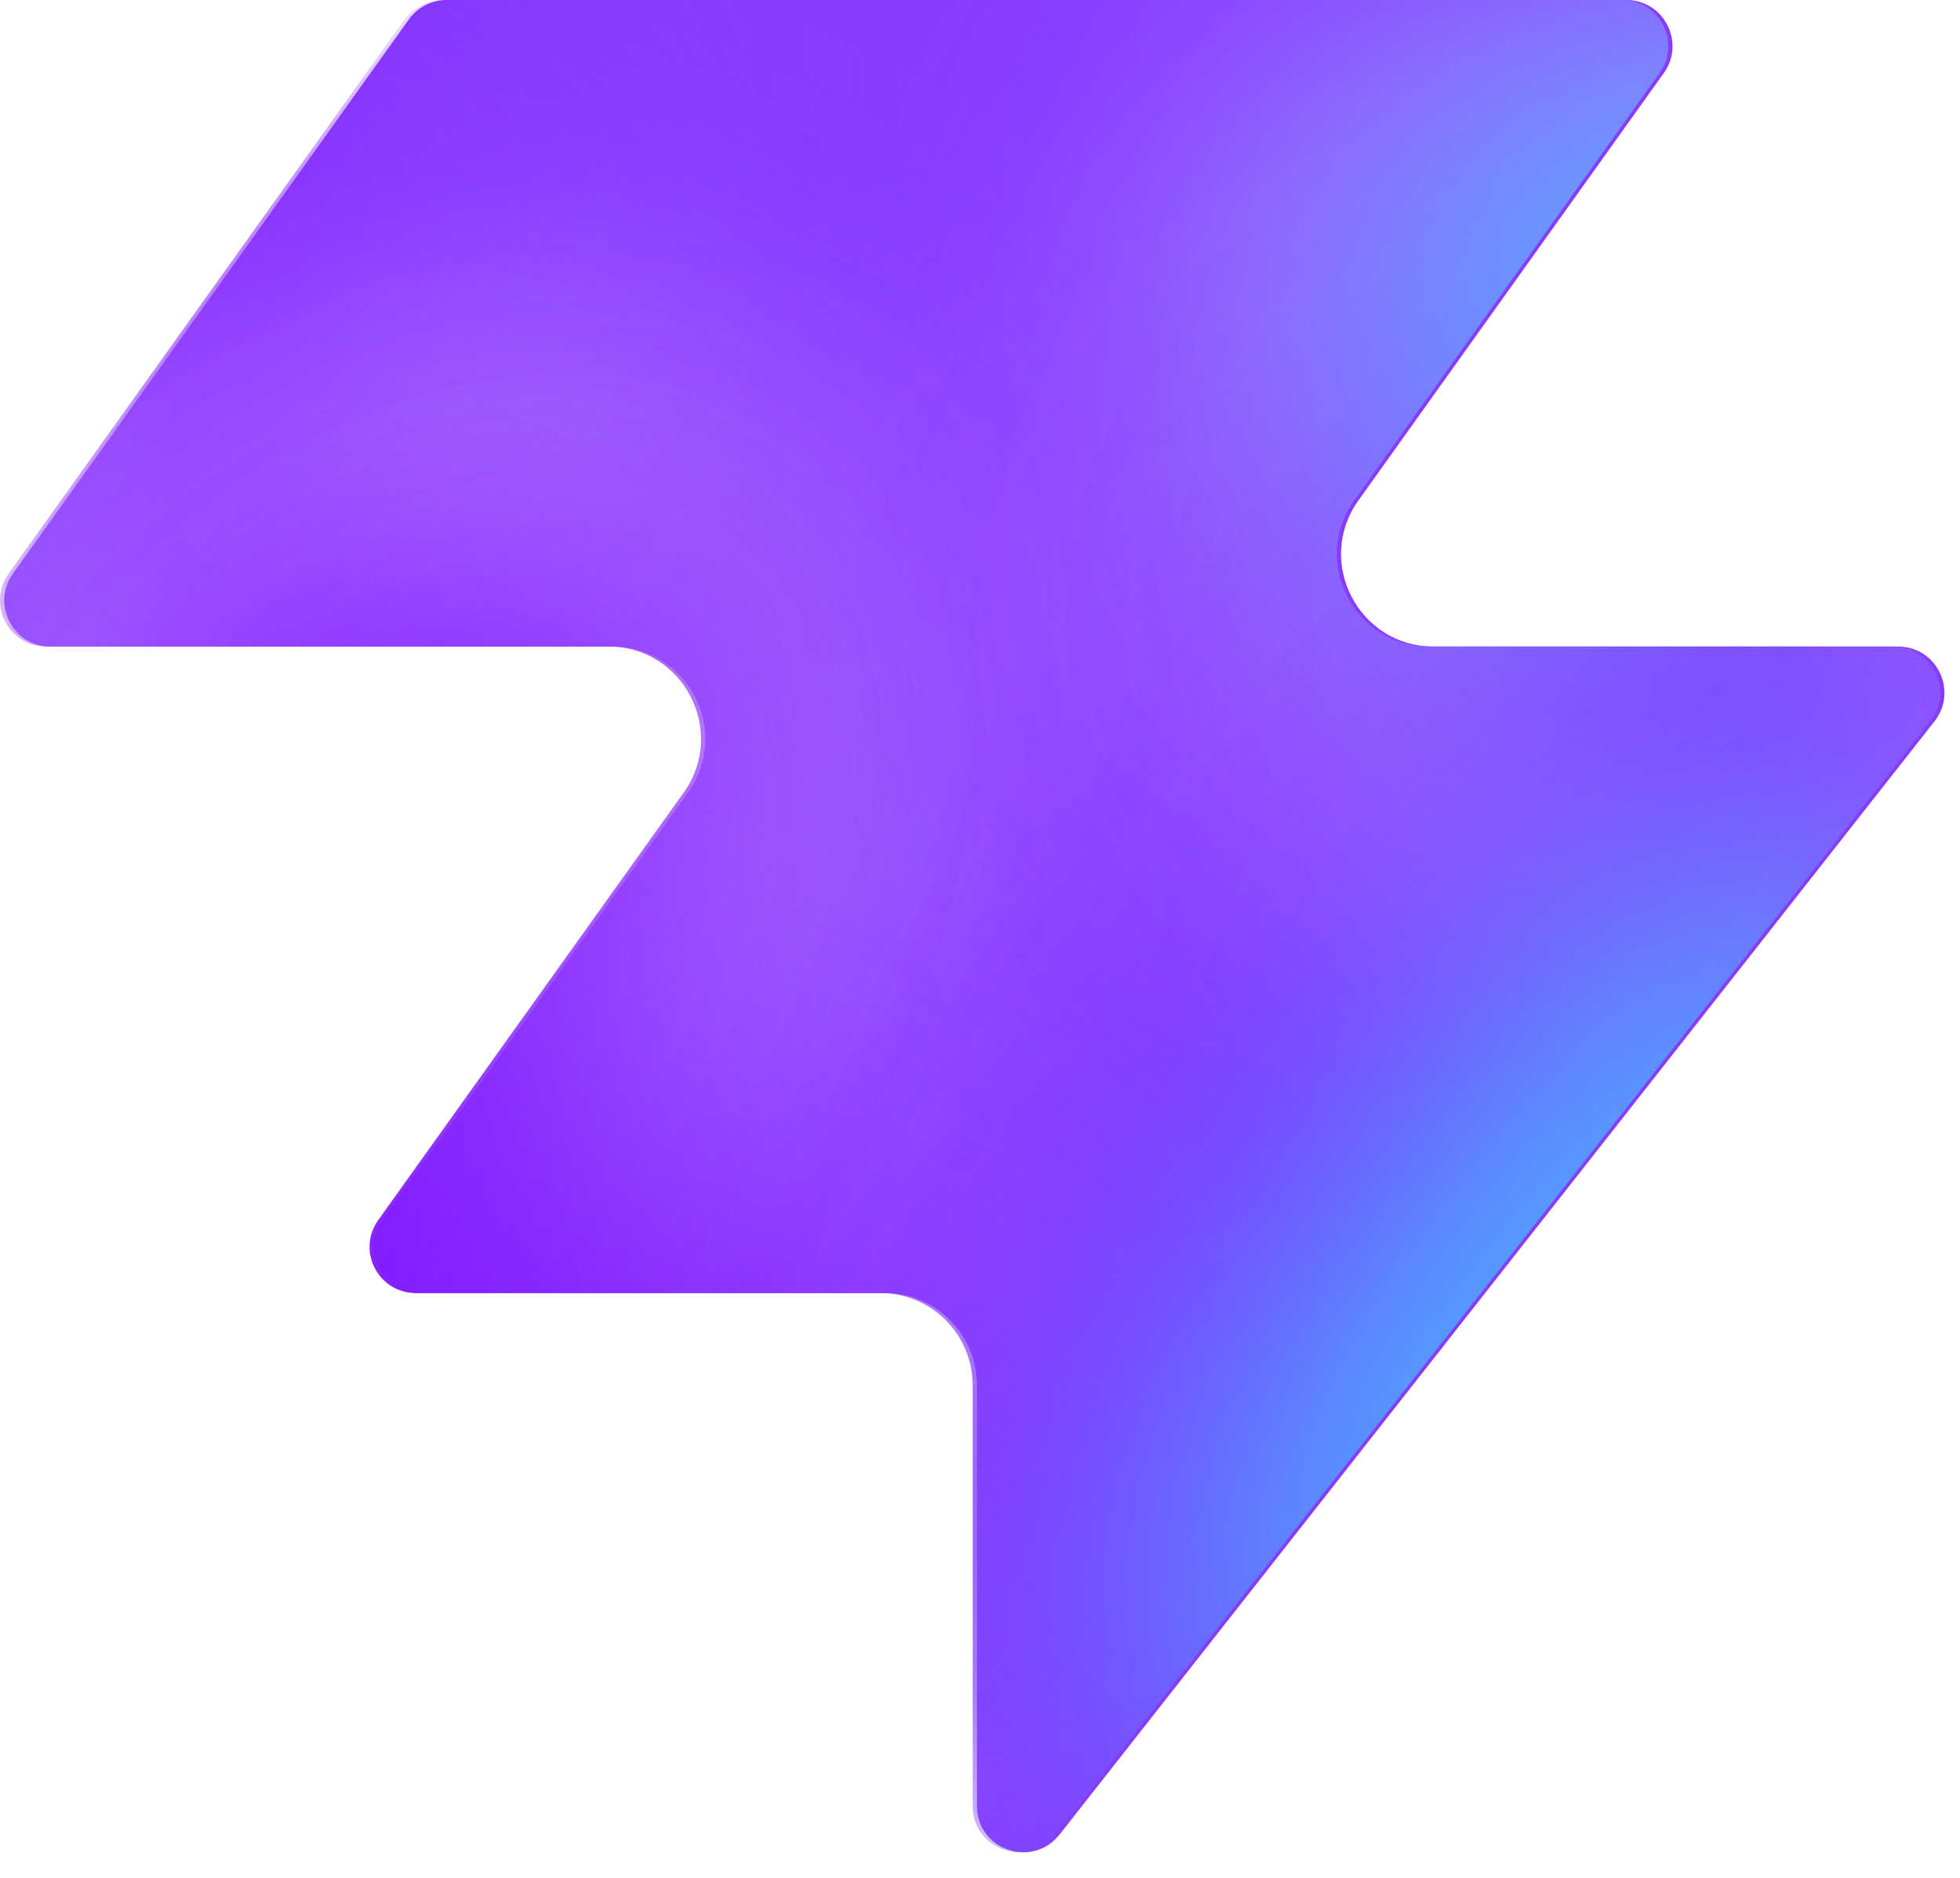
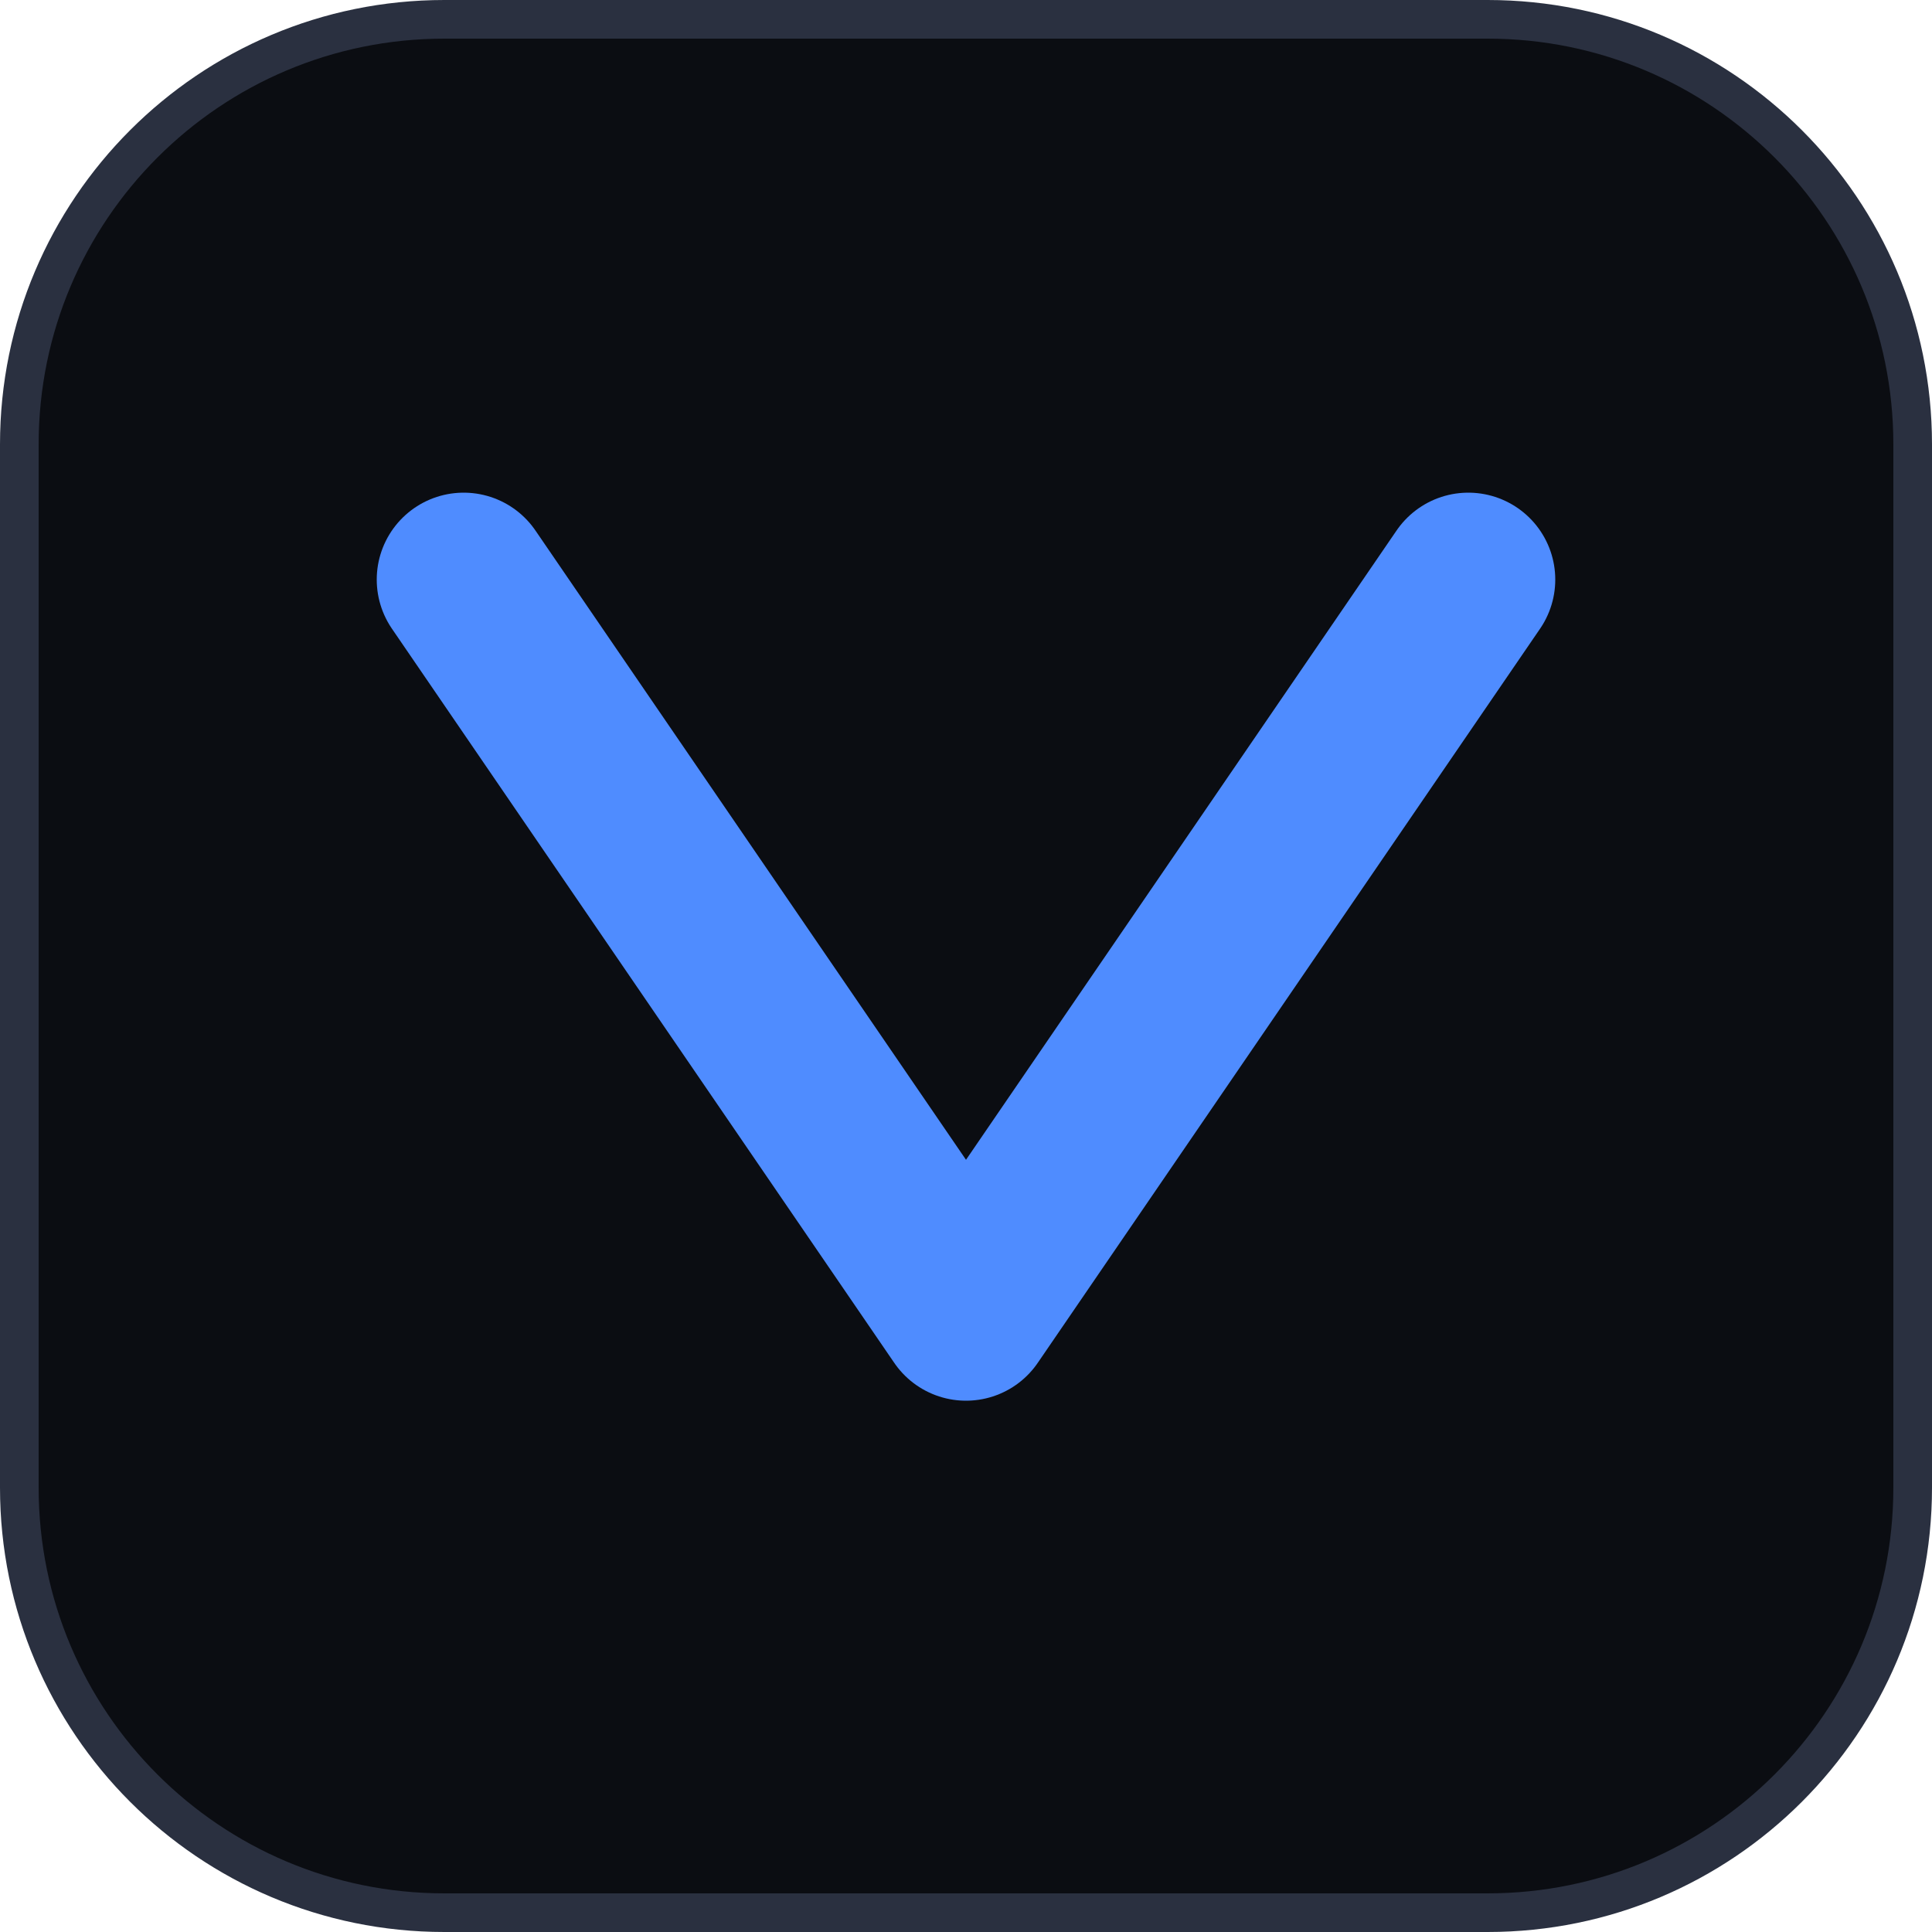
- <svg xmlns="http://www.w3.org/2000/svg" width="48" height="46" fill="none" viewBox="0 0 48 46">
-   <path fill="#863bff" d="M25.946 44.938c-.664.845-2.021.375-2.021-.698V33.937a2.26 2.26 0 0 0-2.262-2.262H10.287c-.92 0-1.456-1.04-.92-1.788l7.48-10.471c1.07-1.497 0-3.578-1.842-3.578H1.237c-.92 0-1.456-1.04-.92-1.788L10.013.474c.214-.297.556-.474.92-.474h28.894c.92 0 1.456 1.04.92 1.788l-7.48 10.471c-1.07 1.498 0 3.579 1.842 3.579h11.377c.943 0 1.473 1.088.89 1.83L25.947 44.94z" style="fill:#863bff;fill:color(display-p3 .525 .23 1);fill-opacity:1" />
-   <mask id="a" width="48" height="46" x="0" y="0" maskUnits="userSpaceOnUse" style="mask-type:alpha">
-     <path fill="#000" d="M25.842 44.938c-.664.844-2.021.375-2.021-.698V33.937a2.26 2.26 0 0 0-2.262-2.262H10.183c-.92 0-1.456-1.04-.92-1.788l7.48-10.471c1.07-1.498 0-3.579-1.842-3.579H1.133c-.92 0-1.456-1.04-.92-1.787L9.91.473c.214-.297.556-.474.92-.474h28.894c.92 0 1.456 1.04.92 1.788l-7.48 10.471c-1.07 1.498 0 3.578 1.842 3.578h11.377c.943 0 1.473 1.088.89 1.832L25.843 44.94z" style="fill:#000;fill-opacity:1" />
-   </mask>
-   <g mask="url(#a)">
-     <g filter="url(#b)">
-       <ellipse cx="5.508" cy="14.704" fill="#ede6ff" rx="5.508" ry="14.704" style="fill:#ede6ff;fill:color(display-p3 .927 .903 1);fill-opacity:1" transform="matrix(.00324 1 1 -.00324 -4.47 31.516)" />
-     </g>
-     <g filter="url(#c)">
-       <ellipse cx="10.399" cy="29.851" fill="#ede6ff" rx="10.399" ry="29.851" style="fill:#ede6ff;fill:color(display-p3 .927 .903 1);fill-opacity:1" transform="matrix(.00324 1 1 -.00324 -39.328 7.883)" />
-     </g>
-     <g filter="url(#d)">
-       <ellipse cx="5.508" cy="30.487" fill="#7e14ff" rx="5.508" ry="30.487" style="fill:#7e14ff;fill:color(display-p3 .492 .077 1);fill-opacity:1" transform="rotate(89.814 -25.913 -14.639)scale(1 -1)" />
-     </g>
-     <g filter="url(#e)">
-       <ellipse cx="5.508" cy="30.599" fill="#7e14ff" rx="5.508" ry="30.599" style="fill:#7e14ff;fill:color(display-p3 .492 .077 1);fill-opacity:1" transform="rotate(89.814 -32.644 -3.334)scale(1 -1)" />
-     </g>
-     <g filter="url(#f)">
-       <ellipse cx="5.508" cy="30.599" fill="#7e14ff" rx="5.508" ry="30.599" style="fill:#7e14ff;fill:color(display-p3 .492 .077 1);fill-opacity:1" transform="matrix(.00324 1 1 -.00324 -34.34 30.47)" />
-     </g>
-     <g filter="url(#g)">
-       <ellipse cx="14.072" cy="22.078" fill="#ede6ff" rx="14.072" ry="22.078" style="fill:#ede6ff;fill:color(display-p3 .927 .903 1);fill-opacity:1" transform="rotate(93.35 24.506 48.493)scale(-1 1)" />
-     </g>
-     <g filter="url(#h)">
-       <ellipse cx="3.47" cy="21.501" fill="#7e14ff" rx="3.47" ry="21.501" style="fill:#7e14ff;fill:color(display-p3 .492 .077 1);fill-opacity:1" transform="rotate(89.009 28.708 47.59)scale(-1 1)" />
-     </g>
-     <g filter="url(#i)">
-       <ellipse cx="3.47" cy="21.501" fill="#7e14ff" rx="3.47" ry="21.501" style="fill:#7e14ff;fill:color(display-p3 .492 .077 1);fill-opacity:1" transform="rotate(89.009 28.708 47.59)scale(-1 1)" />
-     </g>
-     <g filter="url(#j)">
-       <ellipse cx=".387" cy="8.972" fill="#7e14ff" rx="4.407" ry="29.108" style="fill:#7e14ff;fill:color(display-p3 .492 .077 1);fill-opacity:1" transform="rotate(39.51 .387 8.972)" />
-     </g>
-     <g filter="url(#k)">
-       <ellipse cx="47.523" cy="-6.092" fill="#7e14ff" rx="4.407" ry="29.108" style="fill:#7e14ff;fill:color(display-p3 .492 .077 1);fill-opacity:1" transform="rotate(37.892 47.523 -6.092)" />
-     </g>
-     <g filter="url(#l)">
-       <ellipse cx="41.412" cy="6.333" fill="#47bfff" rx="5.971" ry="9.665" style="fill:#47bfff;fill:color(display-p3 .28 .748 1);fill-opacity:1" transform="rotate(37.892 41.412 6.333)" />
-     </g>
-     <g filter="url(#m)">
-       <ellipse cx="-1.879" cy="38.332" fill="#7e14ff" rx="4.407" ry="29.108" style="fill:#7e14ff;fill:color(display-p3 .492 .077 1);fill-opacity:1" transform="rotate(37.892 -1.88 38.332)" />
-     </g>
-     <g filter="url(#n)">
-       <ellipse cx="-1.879" cy="38.332" fill="#7e14ff" rx="4.407" ry="29.108" style="fill:#7e14ff;fill:color(display-p3 .492 .077 1);fill-opacity:1" transform="rotate(37.892 -1.88 38.332)" />
-     </g>
-     <g filter="url(#o)">
-       <ellipse cx="35.651" cy="29.907" fill="#7e14ff" rx="4.407" ry="29.108" style="fill:#7e14ff;fill:color(display-p3 .492 .077 1);fill-opacity:1" transform="rotate(37.892 35.651 29.907)" />
-     </g>
-     <g filter="url(#p)">
-       <ellipse cx="38.418" cy="32.4" fill="#47bfff" rx="5.971" ry="15.297" style="fill:#47bfff;fill:color(display-p3 .28 .748 1);fill-opacity:1" transform="rotate(37.892 38.418 32.4)" />
-     </g>
-   </g>
-   <defs>
-     <filter id="b" width="60.045" height="41.654" x="-19.77" y="16.149" color-interpolation-filters="sRGB" filterUnits="userSpaceOnUse">
-       <feFlood flood-opacity="0" result="BackgroundImageFix" />
-       <feBlend in="SourceGraphic" in2="BackgroundImageFix" result="shape" />
-       <feGaussianBlur result="effect1_foregroundBlur_2002_17158" stdDeviation="7.659" />
-     </filter>
-     <filter id="c" width="90.34" height="51.437" x="-54.613" y="-7.533" color-interpolation-filters="sRGB" filterUnits="userSpaceOnUse">
-       <feFlood flood-opacity="0" result="BackgroundImageFix" />
-       <feBlend in="SourceGraphic" in2="BackgroundImageFix" result="shape" />
-       <feGaussianBlur result="effect1_foregroundBlur_2002_17158" stdDeviation="7.659" />
-     </filter>
-     <filter id="d" width="79.355" height="29.4" x="-49.64" y="2.03" color-interpolation-filters="sRGB" filterUnits="userSpaceOnUse">
-       <feFlood flood-opacity="0" result="BackgroundImageFix" />
-       <feBlend in="SourceGraphic" in2="BackgroundImageFix" result="shape" />
-       <feGaussianBlur result="effect1_foregroundBlur_2002_17158" stdDeviation="4.596" />
-     </filter>
-     <filter id="e" width="79.579" height="29.4" x="-45.045" y="20.029" color-interpolation-filters="sRGB" filterUnits="userSpaceOnUse">
-       <feFlood flood-opacity="0" result="BackgroundImageFix" />
-       <feBlend in="SourceGraphic" in2="BackgroundImageFix" result="shape" />
-       <feGaussianBlur result="effect1_foregroundBlur_2002_17158" stdDeviation="4.596" />
-     </filter>
-     <filter id="f" width="79.579" height="29.4" x="-43.513" y="21.178" color-interpolation-filters="sRGB" filterUnits="userSpaceOnUse">
-       <feFlood flood-opacity="0" result="BackgroundImageFix" />
-       <feBlend in="SourceGraphic" in2="BackgroundImageFix" result="shape" />
-       <feGaussianBlur result="effect1_foregroundBlur_2002_17158" stdDeviation="4.596" />
-     </filter>
-     <filter id="g" width="74.749" height="58.852" x="15.756" y="-17.901" color-interpolation-filters="sRGB" filterUnits="userSpaceOnUse">
-       <feFlood flood-opacity="0" result="BackgroundImageFix" />
-       <feBlend in="SourceGraphic" in2="BackgroundImageFix" result="shape" />
-       <feGaussianBlur result="effect1_foregroundBlur_2002_17158" stdDeviation="7.659" />
-     </filter>
-     <filter id="h" width="61.377" height="25.362" x="23.548" y="2.284" color-interpolation-filters="sRGB" filterUnits="userSpaceOnUse">
-       <feFlood flood-opacity="0" result="BackgroundImageFix" />
-       <feBlend in="SourceGraphic" in2="BackgroundImageFix" result="shape" />
-       <feGaussianBlur result="effect1_foregroundBlur_2002_17158" stdDeviation="4.596" />
-     </filter>
-     <filter id="i" width="61.377" height="25.362" x="23.548" y="2.284" color-interpolation-filters="sRGB" filterUnits="userSpaceOnUse">
-       <feFlood flood-opacity="0" result="BackgroundImageFix" />
-       <feBlend in="SourceGraphic" in2="BackgroundImageFix" result="shape" />
-       <feGaussianBlur result="effect1_foregroundBlur_2002_17158" stdDeviation="4.596" />
-     </filter>
-     <filter id="j" width="56.045" height="63.649" x="-27.636" y="-22.853" color-interpolation-filters="sRGB" filterUnits="userSpaceOnUse">
-       <feFlood flood-opacity="0" result="BackgroundImageFix" />
-       <feBlend in="SourceGraphic" in2="BackgroundImageFix" result="shape" />
-       <feGaussianBlur result="effect1_foregroundBlur_2002_17158" stdDeviation="4.596" />
-     </filter>
-     <filter id="k" width="54.814" height="64.646" x="20.116" y="-38.415" color-interpolation-filters="sRGB" filterUnits="userSpaceOnUse">
-       <feFlood flood-opacity="0" result="BackgroundImageFix" />
-       <feBlend in="SourceGraphic" in2="BackgroundImageFix" result="shape" />
-       <feGaussianBlur result="effect1_foregroundBlur_2002_17158" stdDeviation="4.596" />
-     </filter>
-     <filter id="l" width="33.541" height="35.313" x="24.641" y="-11.323" color-interpolation-filters="sRGB" filterUnits="userSpaceOnUse">
-       <feFlood flood-opacity="0" result="BackgroundImageFix" />
-       <feBlend in="SourceGraphic" in2="BackgroundImageFix" result="shape" />
-       <feGaussianBlur result="effect1_foregroundBlur_2002_17158" stdDeviation="4.596" />
-     </filter>
-     <filter id="m" width="54.814" height="64.646" x="-29.286" y="6.009" color-interpolation-filters="sRGB" filterUnits="userSpaceOnUse">
-       <feFlood flood-opacity="0" result="BackgroundImageFix" />
-       <feBlend in="SourceGraphic" in2="BackgroundImageFix" result="shape" />
-       <feGaussianBlur result="effect1_foregroundBlur_2002_17158" stdDeviation="4.596" />
-     </filter>
-     <filter id="n" width="54.814" height="64.646" x="-29.286" y="6.009" color-interpolation-filters="sRGB" filterUnits="userSpaceOnUse">
-       <feFlood flood-opacity="0" result="BackgroundImageFix" />
-       <feBlend in="SourceGraphic" in2="BackgroundImageFix" result="shape" />
-       <feGaussianBlur result="effect1_foregroundBlur_2002_17158" stdDeviation="4.596" />
-     </filter>
-     <filter id="o" width="54.814" height="64.646" x="8.244" y="-2.416" color-interpolation-filters="sRGB" filterUnits="userSpaceOnUse">
-       <feFlood flood-opacity="0" result="BackgroundImageFix" />
-       <feBlend in="SourceGraphic" in2="BackgroundImageFix" result="shape" />
-       <feGaussianBlur result="effect1_foregroundBlur_2002_17158" stdDeviation="4.596" />
-     </filter>
-     <filter id="p" width="39.409" height="43.623" x="18.713" y="10.588" color-interpolation-filters="sRGB" filterUnits="userSpaceOnUse">
-       <feFlood flood-opacity="0" result="BackgroundImageFix" />
-       <feBlend in="SourceGraphic" in2="BackgroundImageFix" result="shape" />
-       <feGaussianBlur result="effect1_foregroundBlur_2002_17158" stdDeviation="4.596" />
-     </filter>
-   </defs>
+ <svg xmlns="http://www.w3.org/2000/svg" viewBox="0 0 100 100">
+   <rect x="1" y="1" width="98" height="98" rx="22" fill="#0b0d12" stroke="#2a3040" stroke-width="2" />
+   <polyline points="24,30 50,68 76,30" fill="none" stroke="#4f8cff" stroke-width="9" stroke-linecap="round" stroke-linejoin="round" />
</svg>
